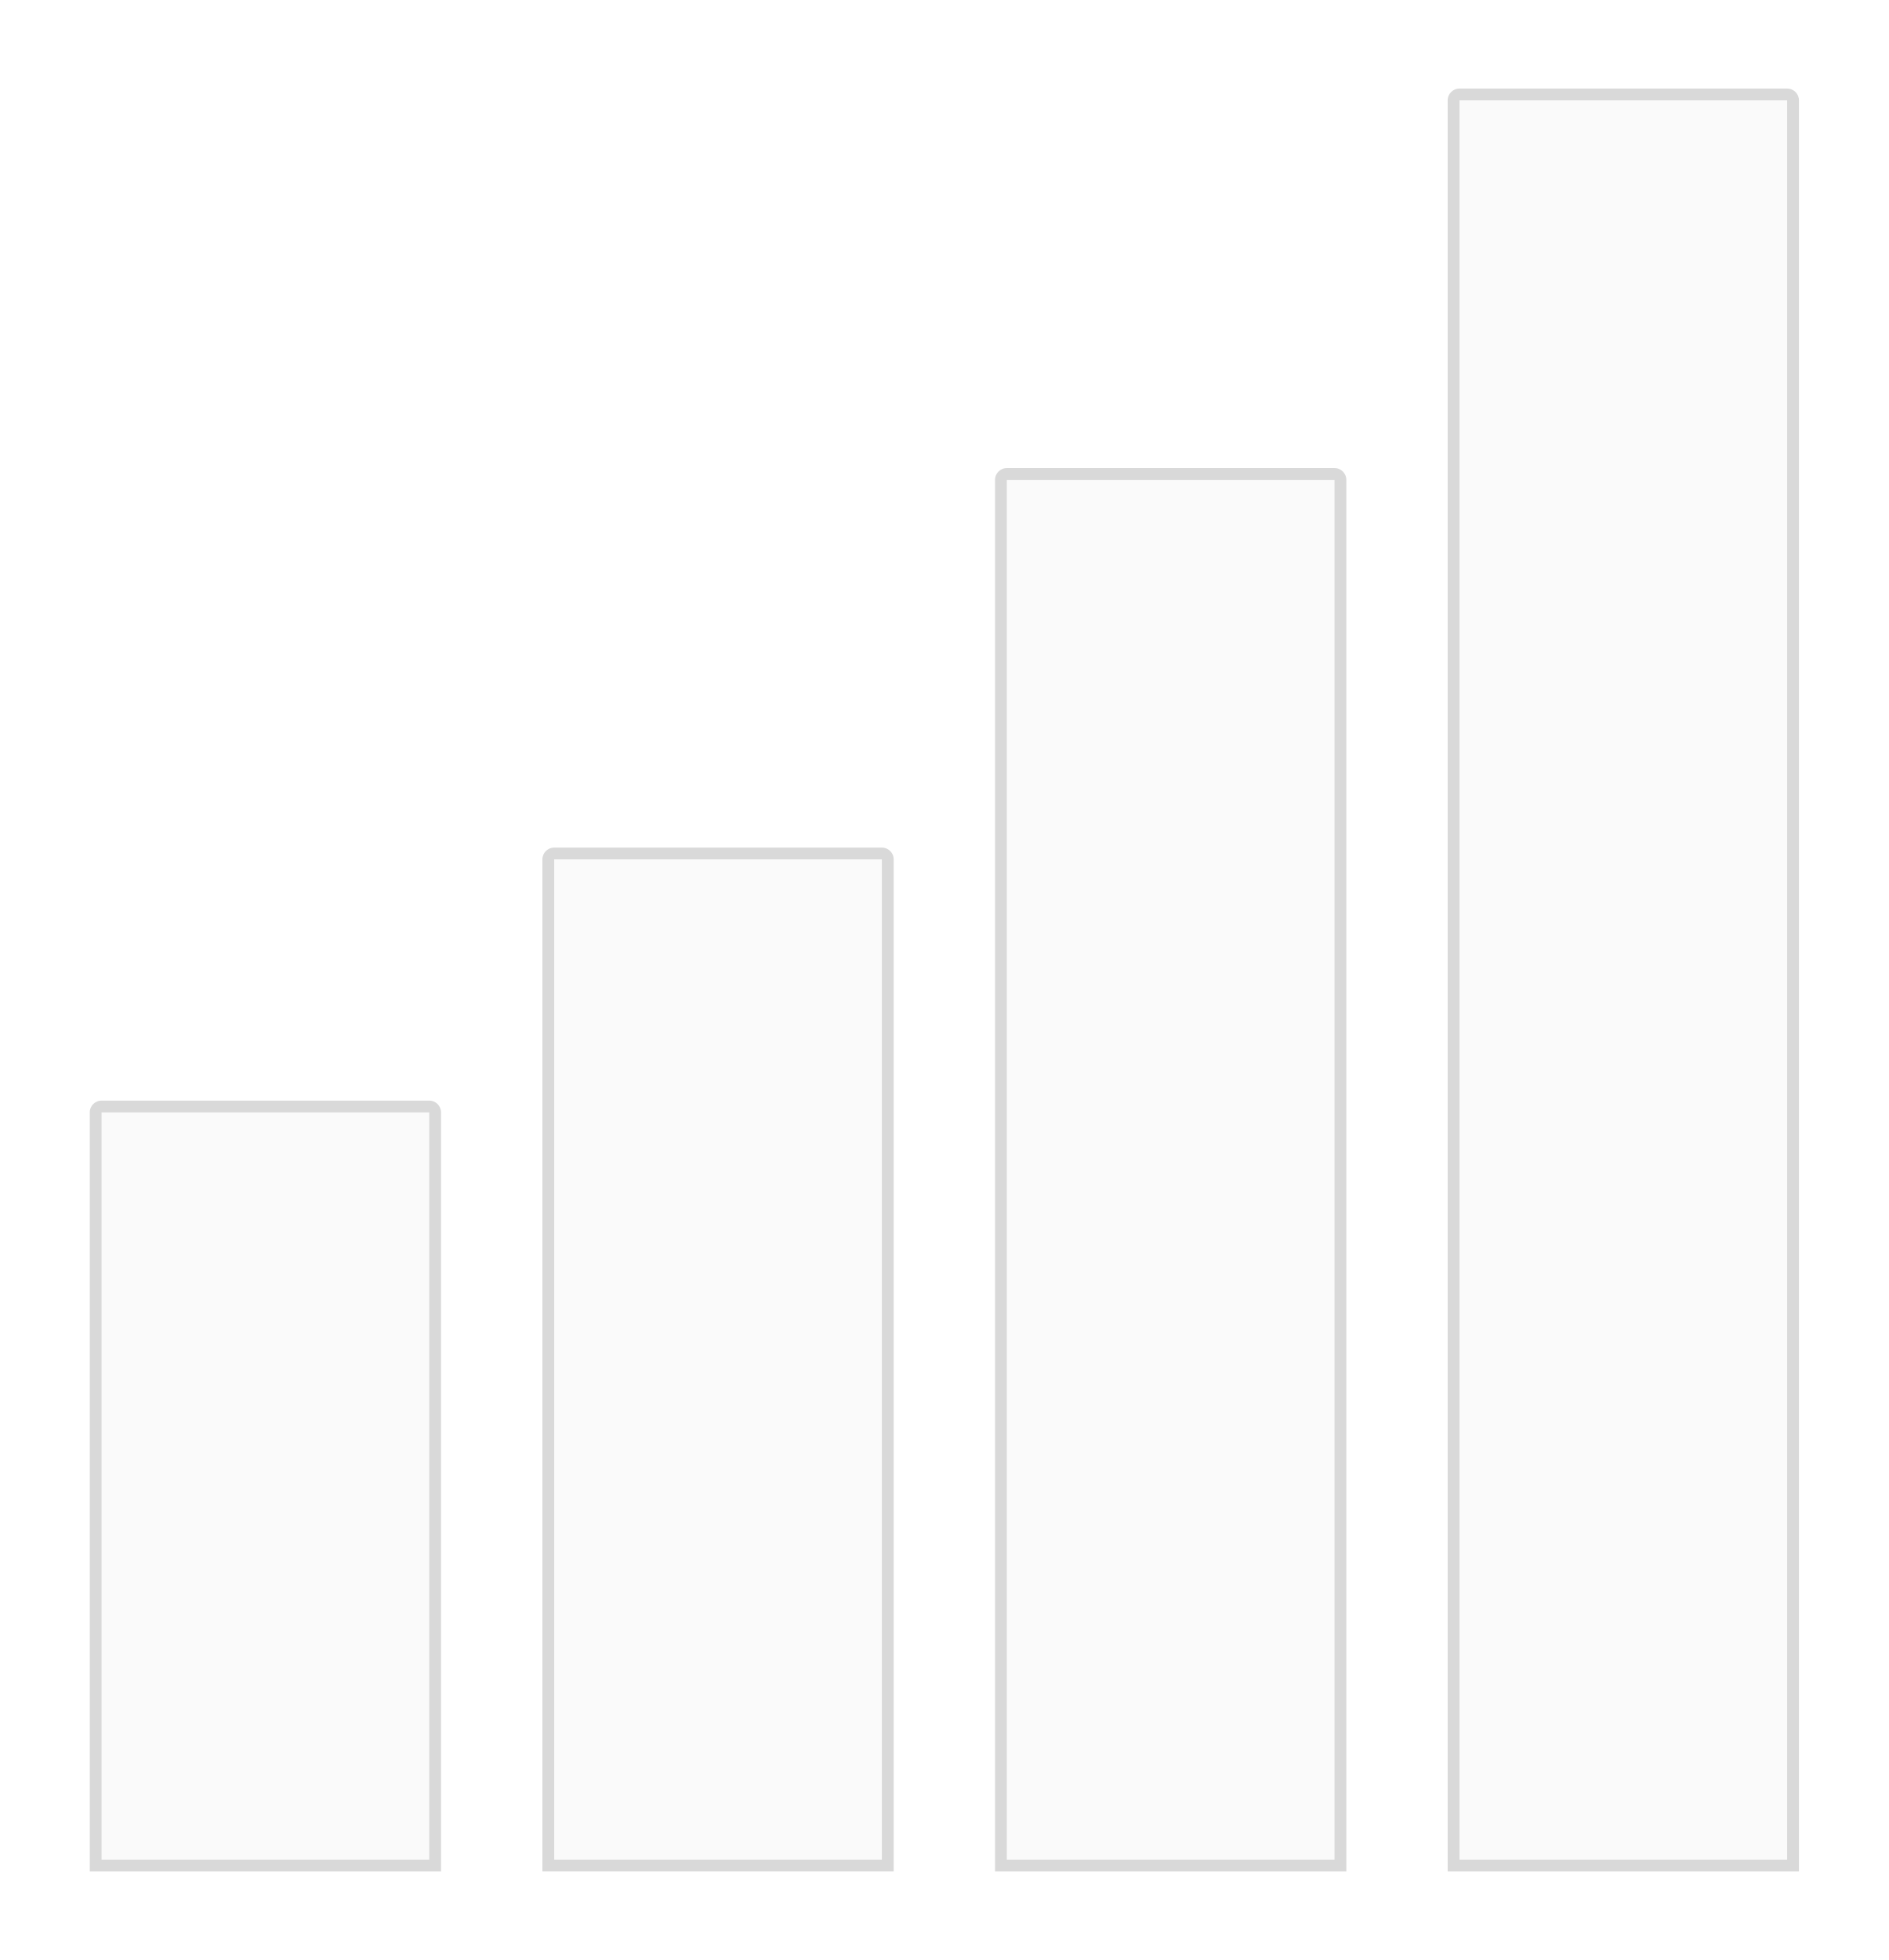
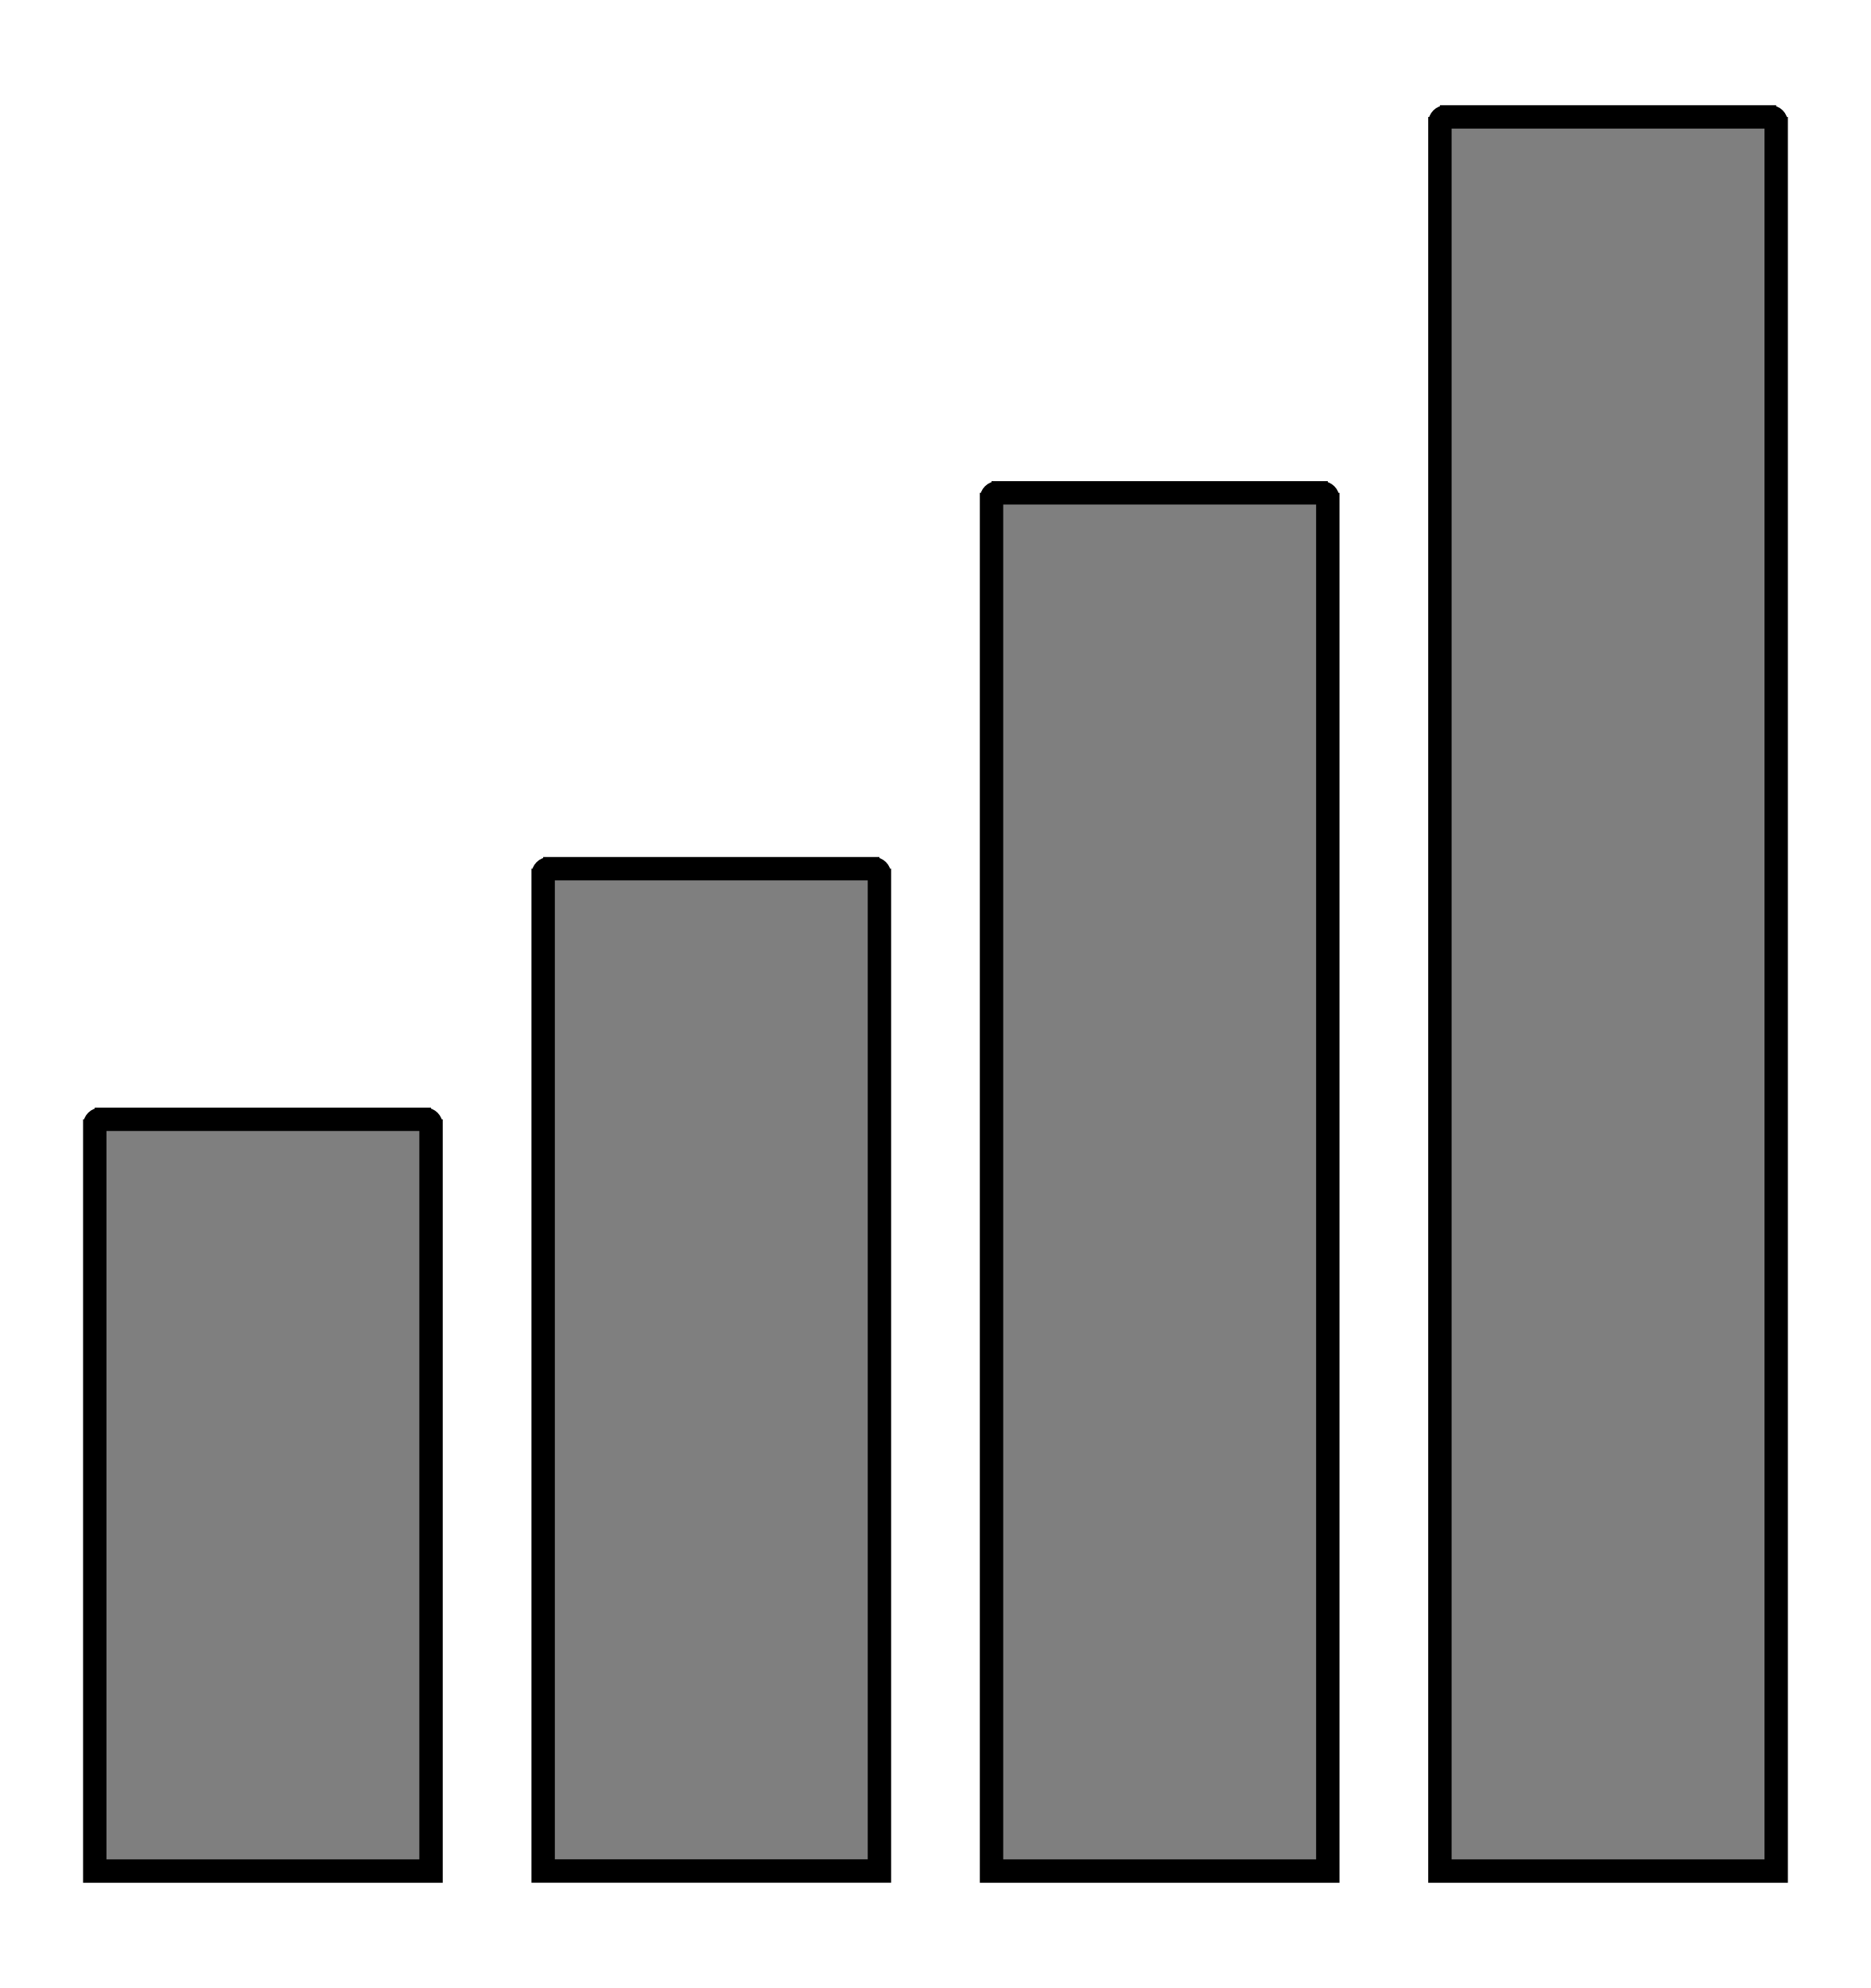
- <svg xmlns="http://www.w3.org/2000/svg" width="160" height="166" viewBox="0 0 160 166" fill="none">
-   <path fill-rule="evenodd" clip-rule="evenodd" d="M123.638 8C123.362 8 123.138 8.224 123.138 8.5V158H151.896V8.5C151.896 8.224 151.672 8 151.396 8H123.638ZM84.793 40.643C84.793 40.367 85.017 40.143 85.293 40.143H113.052C113.328 40.143 113.552 40.367 113.552 40.643V158H84.793V40.643ZM46.949 72.285C46.672 72.285 46.449 72.509 46.449 72.785V157.999H75.207V72.785C75.207 72.509 74.983 72.285 74.707 72.285H46.949ZM8.604 93.715C8.328 93.715 8.104 93.939 8.104 94.215V158H36.862V94.215C36.862 93.939 36.639 93.715 36.362 93.715H8.604Z" fill="#FAFAFA" />
-   <path d="M123.138 158H122.638V158.5H123.138V158ZM151.896 158V158.5H152.396V158H151.896ZM113.552 158V158.5H114.052V158H113.552ZM84.793 158H84.293V158.5H84.793V158ZM46.449 157.999H45.949V158.499H46.449V157.999ZM75.207 157.999V158.499H75.707V157.999H75.207ZM8.104 158H7.604V158.5H8.104V158ZM36.862 158V158.5H37.362V158H36.862ZM123.638 8.5V8.5V7.5C123.086 7.5 122.638 7.948 122.638 8.5H123.638ZM123.638 158V8.5H122.638V158H123.638ZM151.896 157.5H123.138V158.5H151.896V157.5ZM151.396 8.5V158H152.396V8.5H151.396ZM151.396 8.5H152.396C152.396 7.948 151.949 7.5 151.396 7.5V8.5ZM123.638 8.5H151.396V7.5H123.638V8.5ZM85.293 39.643C84.741 39.643 84.293 40.09 84.293 40.643H85.293V39.643ZM113.052 39.643H85.293V40.643H113.052V39.643ZM114.052 40.643C114.052 40.09 113.604 39.643 113.052 39.643V40.643H114.052ZM114.052 158V40.643H113.052V158H114.052ZM84.793 158.5H113.552V157.5H84.793V158.5ZM84.293 40.643V158H85.293V40.643H84.293ZM46.949 72.785V71.785C46.396 71.785 45.949 72.233 45.949 72.785H46.949ZM46.949 157.999V72.785H45.949V157.999H46.949ZM75.207 157.499H46.449V158.499H75.207V157.499ZM74.707 72.785V157.999H75.707V72.785H74.707ZM74.707 72.785H75.707C75.707 72.233 75.259 71.785 74.707 71.785V72.785ZM46.949 72.785H74.707V71.785H46.949V72.785ZM8.604 94.215H8.604V93.215C8.052 93.215 7.604 93.662 7.604 94.215H8.604ZM8.604 158V94.215H7.604V158H8.604ZM36.862 157.5H8.104V158.5H36.862V157.5ZM36.362 94.215V158H37.362V94.215H36.362ZM36.362 94.215H37.362C37.362 93.662 36.915 93.215 36.362 93.215V94.215ZM8.604 94.215H36.362V93.215H8.604V94.215Z" fill="#D9D9D9" />
+ <svg xmlns="http://www.w3.org/2000/svg" width="160" height="170" viewBox="0 0 160 166" fill="none">
+   <path fill-rule="evenodd" clip-rule="evenodd" d="M123.638 8C123.362 8 123.138 8.224 123.138 8.5V158H151.896V8.5C151.896 8.224 151.672 8 151.396 8H123.638ZM84.793 40.643C84.793 40.367 85.017 40.143 85.293 40.143H113.052C113.328 40.143 113.552 40.367 113.552 40.643V158H84.793V40.643ZM46.949 72.285C46.672 72.285 46.449 72.509 46.449 72.785V157.999H75.207V72.785C75.207 72.509 74.983 72.285 74.707 72.285H46.949ZM8.604 93.715C8.328 93.715 8.104 93.939 8.104 94.215V158H36.862V94.215C36.862 93.939 36.639 93.715 36.362 93.715H8.604Z" fill="currentColor" stroke="currentColor" fill-opacity="0.5" />
+   <path d="M123.138 158H122.638V158.5H123.138V158ZM151.896 158V158.5H152.396V158H151.896ZM113.552 158V158.5H114.052V158H113.552ZM84.793 158H84.293V158.5H84.793V158ZM46.449 157.999H45.949V158.499H46.449V157.999ZM75.207 157.999V158.499H75.707V157.999H75.207ZM8.104 158H7.604V158.5H8.104V158ZM36.862 158V158.5H37.362V158H36.862ZM123.638 8.5V8.5V7.5C123.086 7.5 122.638 7.948 122.638 8.5H123.638ZM123.638 158V8.5H122.638V158H123.638ZM151.896 157.5H123.138V158.5H151.896V157.5ZM151.396 8.5V158H152.396V8.5H151.396ZM151.396 8.5H152.396C152.396 7.948 151.949 7.5 151.396 7.5V8.5ZM123.638 8.5H151.396V7.5H123.638V8.5ZM85.293 39.643C84.741 39.643 84.293 40.09 84.293 40.643H85.293V39.643ZM113.052 39.643H85.293V40.643H113.052V39.643ZM114.052 40.643C114.052 40.09 113.604 39.643 113.052 39.643V40.643H114.052ZM114.052 158V40.643H113.052V158H114.052ZM84.793 158.5H113.552V157.5H84.793V158.5ZM84.293 40.643V158H85.293V40.643H84.293ZM46.949 72.785V71.785C46.396 71.785 45.949 72.233 45.949 72.785H46.949ZM46.949 157.999V72.785H45.949V157.999H46.949ZM75.207 157.499H46.449V158.499H75.207V157.499ZM74.707 72.785V157.999H75.707V72.785H74.707ZM74.707 72.785H75.707C75.707 72.233 75.259 71.785 74.707 71.785V72.785ZM46.949 72.785H74.707V71.785H46.949V72.785ZM8.604 94.215H8.604V93.215C8.052 93.215 7.604 93.662 7.604 94.215H8.604ZM8.604 158V94.215H7.604V158H8.604ZM36.862 157.5H8.104V158.5H36.862V157.5ZM36.362 94.215V158H37.362V94.215H36.362ZM36.362 94.215H37.362C37.362 93.662 36.915 93.215 36.362 93.215V94.215ZM8.604 94.215H36.362V93.215H8.604V94.215Z" fill="currentColor" stroke="currentColor" fill-opacity="0.5" />
</svg>
